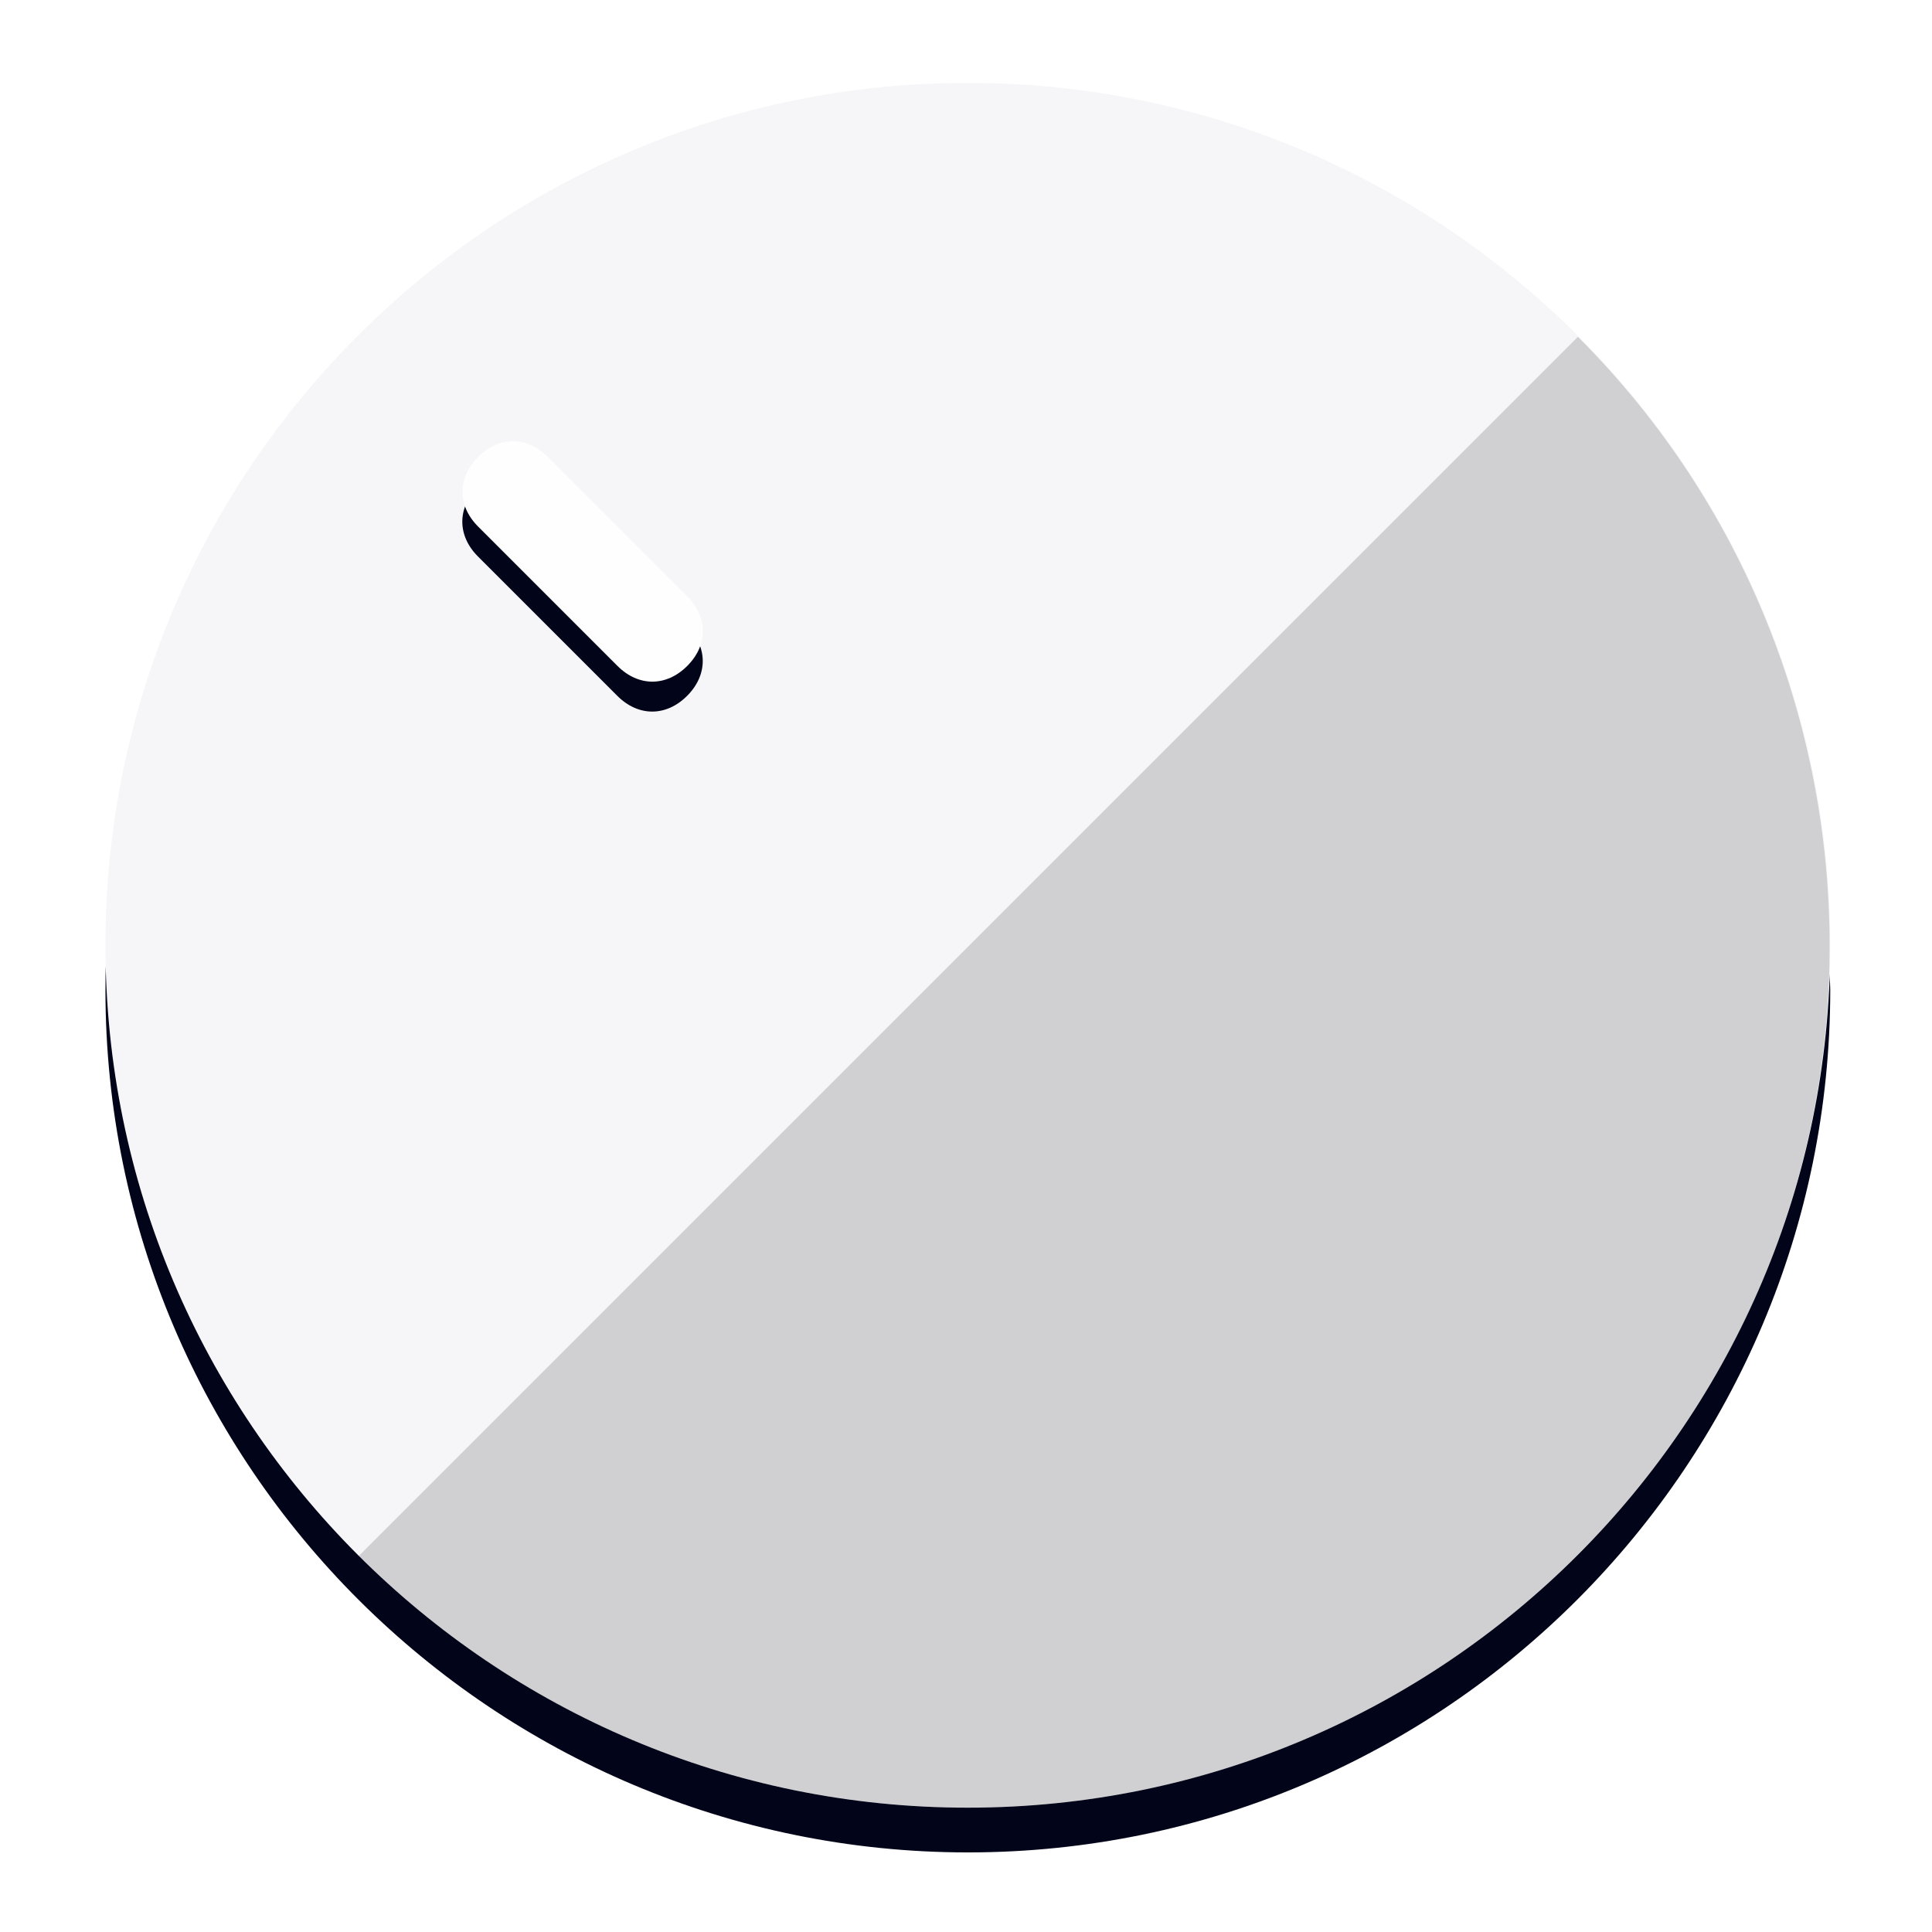
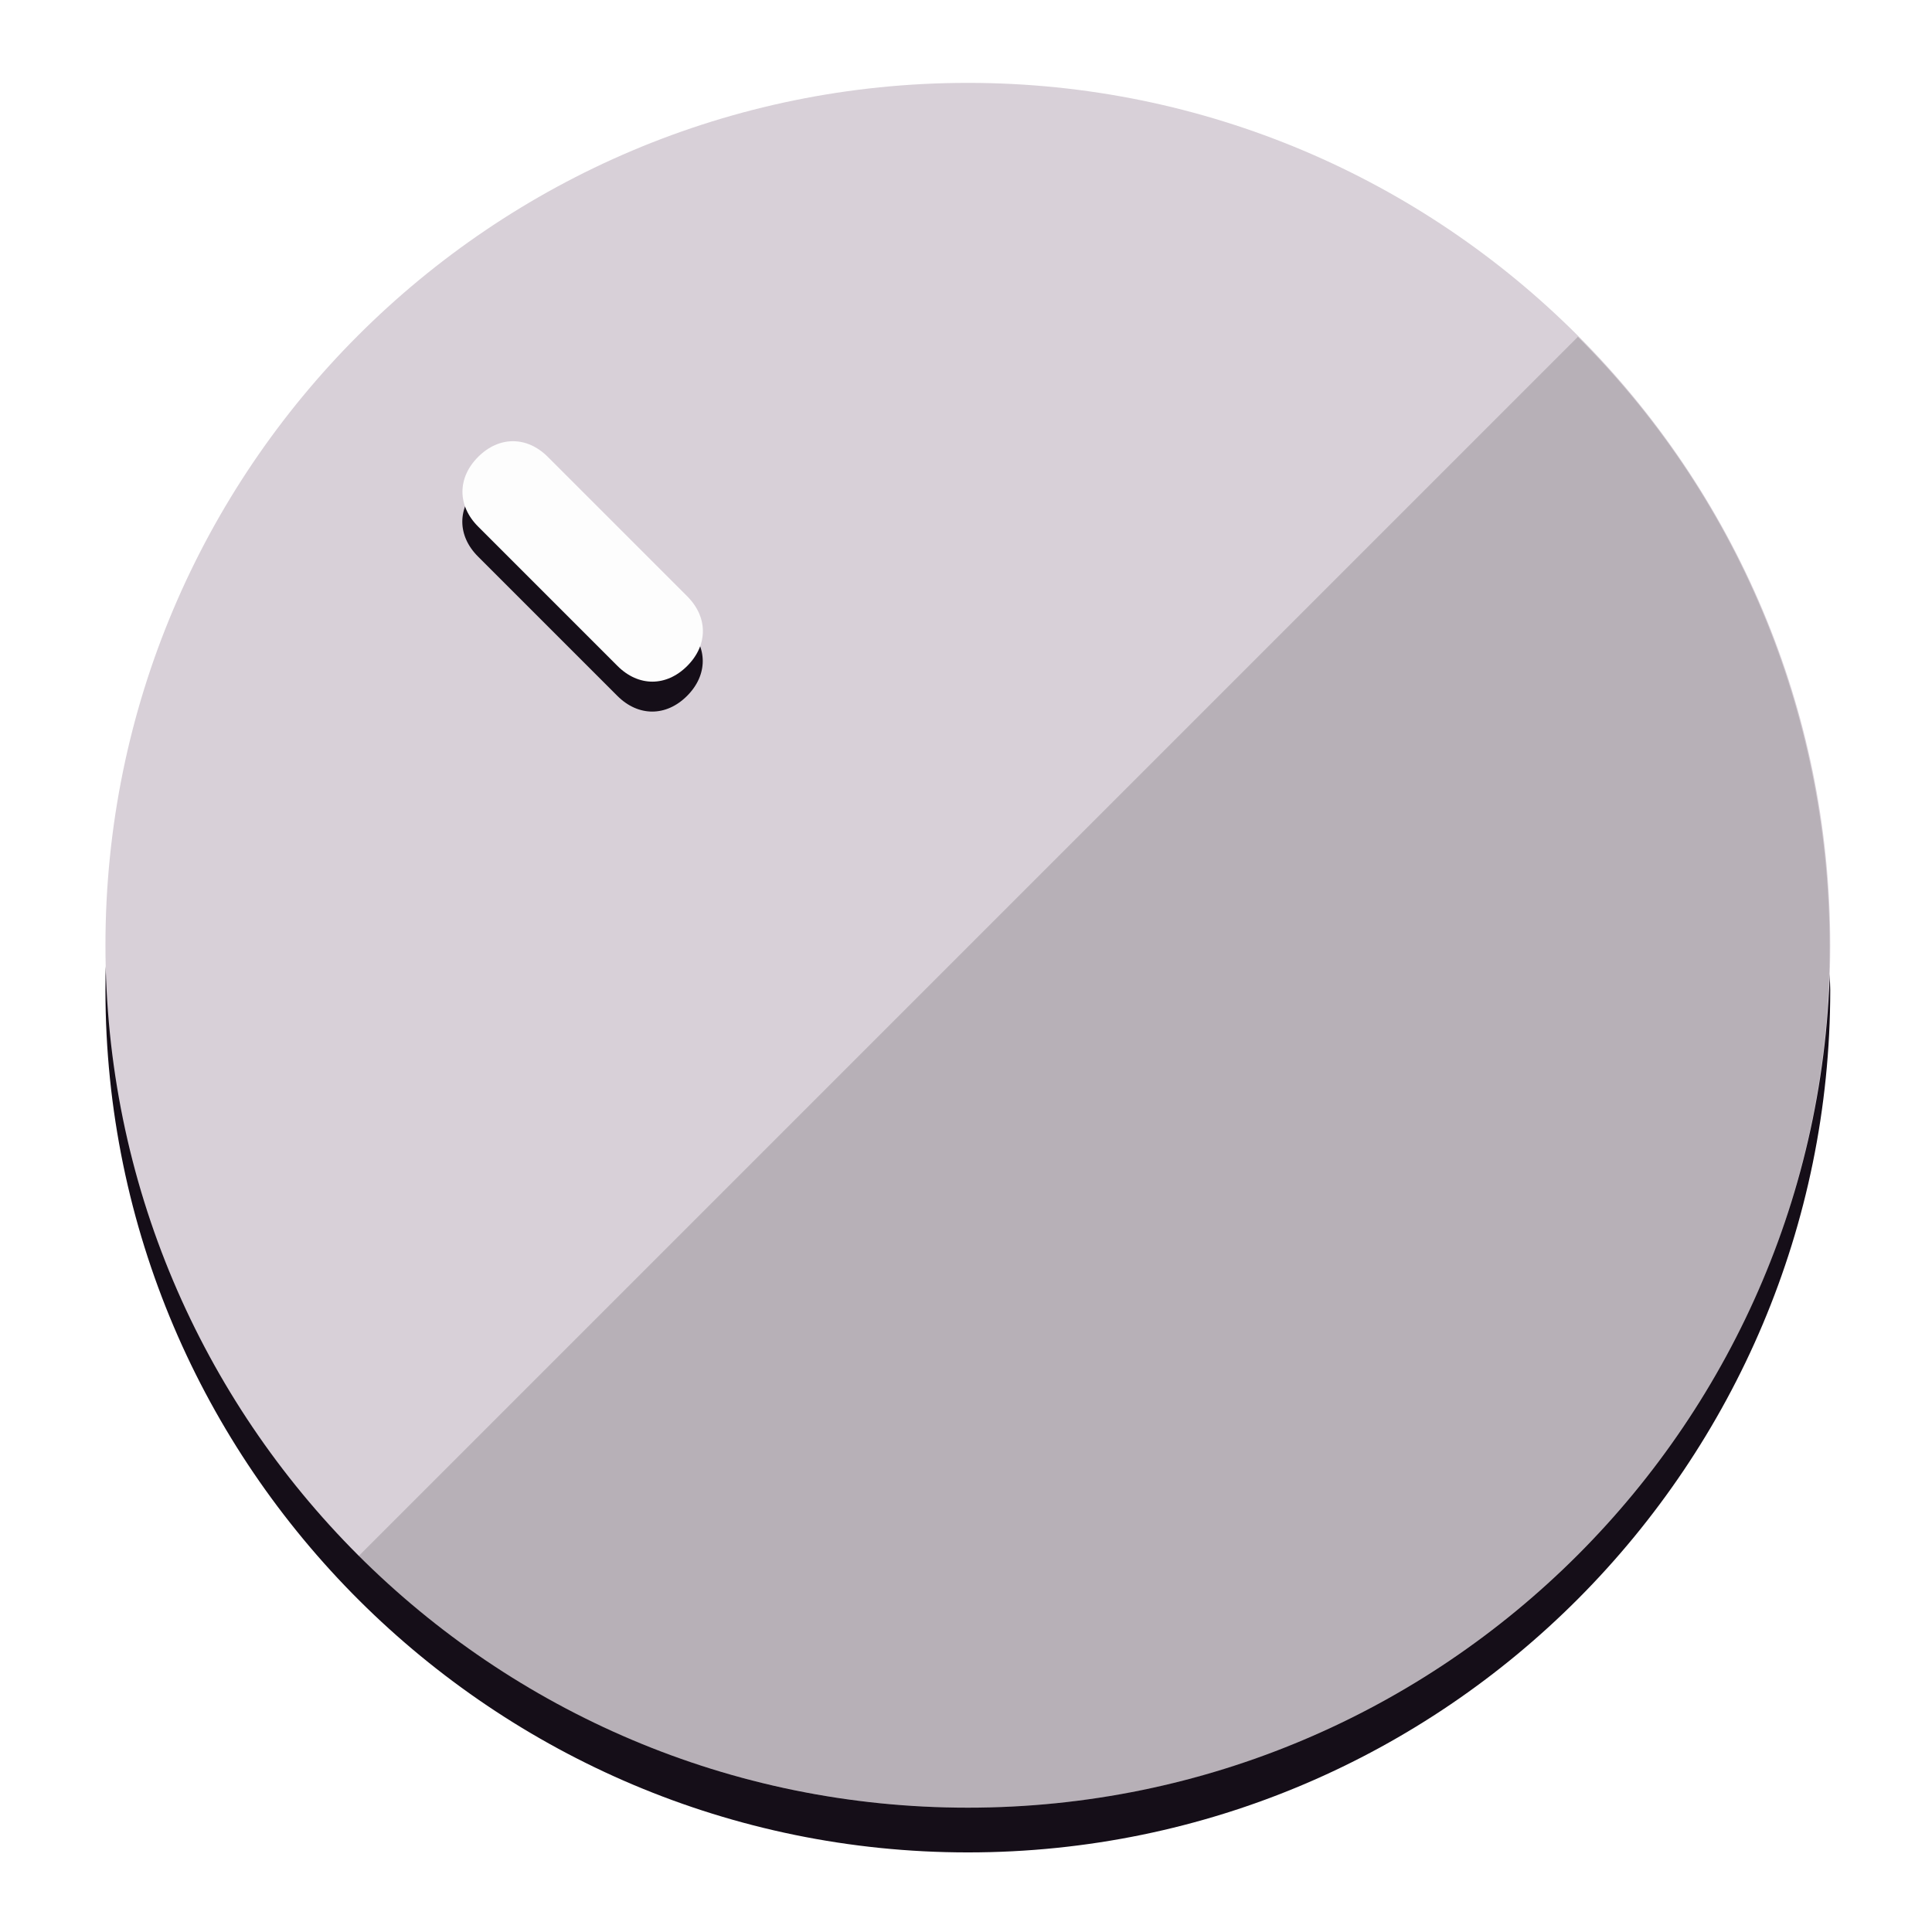
<svg xmlns="http://www.w3.org/2000/svg" height="120px" width="120px" version="1.1" id="Layer_1" viewBox="0 0 496.8 496.8" xml:space="preserve">
  <defs id="defs23" />
  <g id="g3158">
-     <path style="display:inline;fill:#020519;fill-opacity:1;stroke-width:1.584" d="m 248.875,445.92 c 116.582,0 212.89,-91.238 220.493,-205.286 0,5.069 1.267,8.87 1.267,13.939 0,121.651 -98.842,221.76 -221.76,221.76 -121.651,0 -221.76,-98.842 -221.76,-221.76 0,-5.069 0,-8.87 1.267,-13.939 7.603,114.048 103.91,205.286 220.493,205.286 z" id="path8" />
-     <circle style="display:inline;fill:#F6F6F9;fill-opacity:1;stroke-width:1.584" cx="248.875" cy="243.071" r="221.76" id="circle12" />
+     <path style="display:inline;fill:#150E18;fill-opacity:1;stroke-width:1.584" d="m 248.875,445.92 c 116.582,0 212.89,-91.238 220.493,-205.286 0,5.069 1.267,8.87 1.267,13.939 0,121.651 -98.842,221.76 -221.76,221.76 -121.651,0 -221.76,-98.842 -221.76,-221.76 0,-5.069 0,-8.87 1.267,-13.939 7.603,114.048 103.91,205.286 220.493,205.286 z" id="path8" />
+     <circle style="display:inline;fill:#D8D0D8;fill-opacity:1;stroke-width:1.584" cx="248.875" cy="243.071" r="221.76" id="circle12" />
    <path style="display:inline;fill:#000000;fill-opacity:0.154;stroke-width:1.587" d="m 405.744,86.606 c 86.308,86.308 86.308,227.193 0,313.5 -86.308,86.308 -227.193,86.308 -313.5,0" id="path14" />
  </g>
  <g id="g3198">
    <circle style="display:none;fill:#000000;fill-opacity:0;stroke-width:1.584" cx="3.454" cy="347.932" r="221.76" id="circle12-3" transform="rotate(-45)" />
-     <path style="display:inline;fill:#020519;fill-opacity:1;stroke-width:1.584" d="m 176.674,161.024 c 5.376,5.376 5.376,12.545 -1e-5,17.921 v 0 c -5.376,5.376 -12.545,5.376 -17.921,0 L 122.911,143.103 c -5.376,-5.376 -5.376,-12.545 10e-6,-17.921 v 0 c 5.376,-5.376 12.545,-5.376 17.921,0 z" id="path3789" />
-     <path style="display:inline;fill:#FEFEFE;stroke-width:1.584" d="m 176.711,153.328 c 5.376,5.376 5.376,12.545 -1e-5,17.921 v 0 c -5.376,5.376 -12.545,5.376 -17.921,0 l -35.842,-35.842 c -5.376,-5.376 -5.376,-12.545 0,-17.921 v 0 c 5.376,-5.376 12.545,-5.376 17.921,0 z" id="path915" />
+     <path style="display:inline;fill:#150E18;fill-opacity:1;stroke-width:1.584" d="m 176.674,161.024 c 5.376,5.376 5.376,12.545 -1e-5,17.921 v 0 c -5.376,5.376 -12.545,5.376 -17.921,0 L 122.911,143.103 c -5.376,-5.376 -5.376,-12.545 10e-6,-17.921 v 0 c 5.376,-5.376 12.545,-5.376 17.921,0 z" id="path3789" />
+     <path style="display:inline;fill:#FDFDFD;stroke-width:1.584" d="m 176.711,153.328 c 5.376,5.376 5.376,12.545 -1e-5,17.921 v 0 c -5.376,5.376 -12.545,5.376 -17.921,0 l -35.842,-35.842 c -5.376,-5.376 -5.376,-12.545 0,-17.921 v 0 c 5.376,-5.376 12.545,-5.376 17.921,0 z" id="path915" />
  </g>
</svg>
